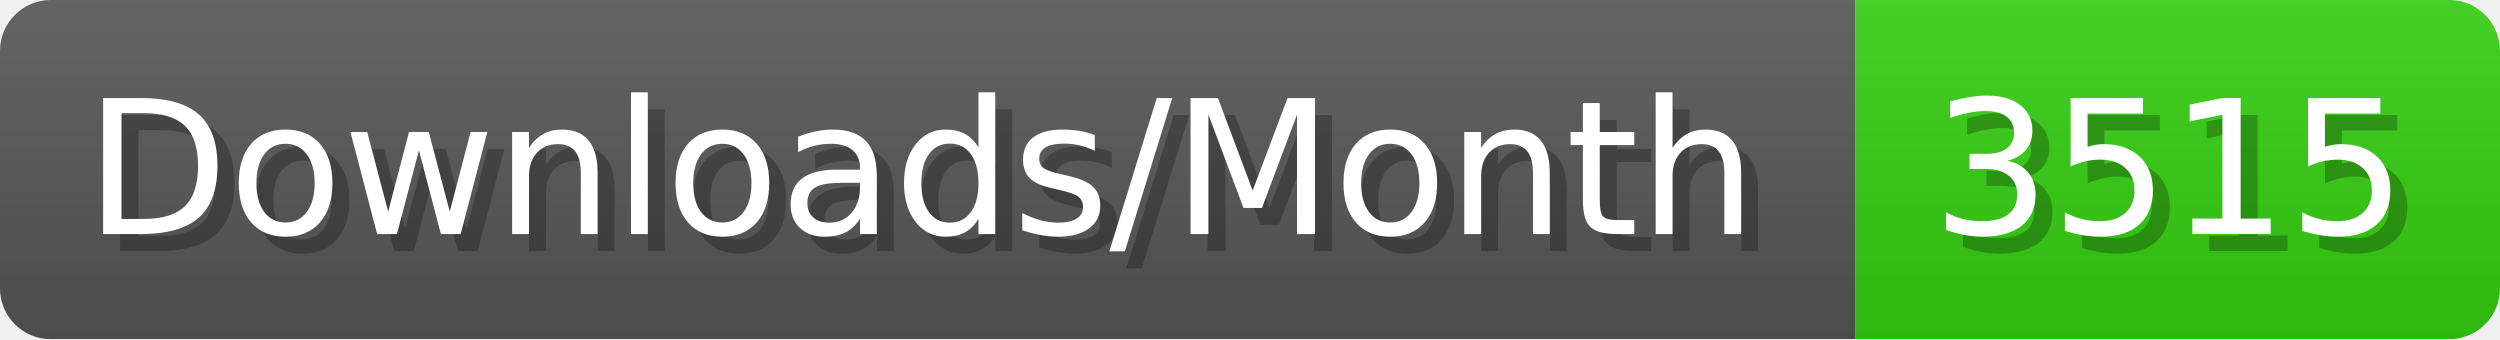
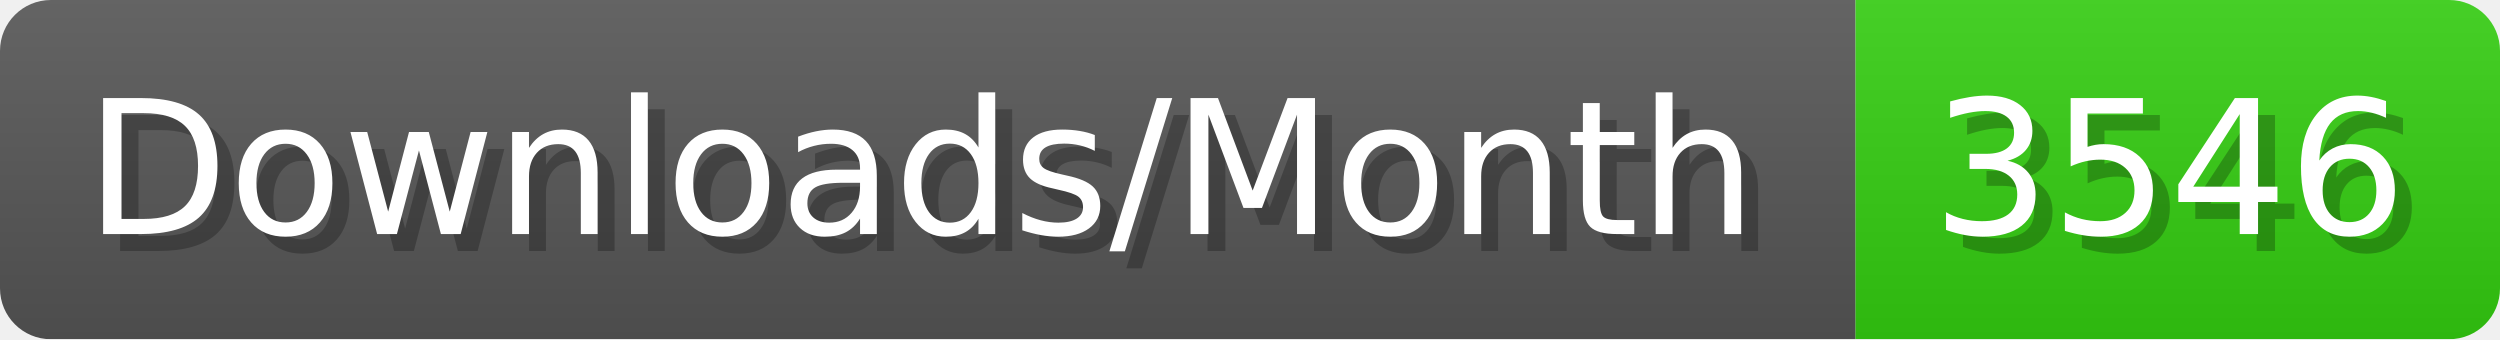
- <svg xmlns="http://www.w3.org/2000/svg" width="147.4" height="20" viewBox="0 0 1474 200" role="img" aria-label="Downloads/Month: 3515">
+ <svg xmlns="http://www.w3.org/2000/svg" width="147.4" height="20" viewBox="0 0 1474 200" role="img" aria-label="Downloads/Month: 3546">
  <linearGradient id="YlXUI" x2="0" y2="100%">
    <stop offset="0" stop-opacity=".1" stop-color="#EEE" />
    <stop offset="1" stop-opacity=".1" />
  </linearGradient>
  <mask id="JHhop">
    <rect width="1474" height="200" rx="30" fill="#FFF" />
  </mask>
  <g mask="url(#JHhop)">
    <rect width="1094" height="200" fill="#555" />
    <rect width="380" height="200" fill="#3C1" x="1094" />
    <rect width="1474" height="200" fill="url(#YlXUI)" />
  </g>
  <g aria-hidden="true" fill="#fff" text-anchor="start" font-family="Verdana,DejaVu Sans,sans-serif" font-size="110">
    <text x="60" y="148" textLength="994" fill="#000" opacity="0.25">Downloads/Month</text>
    <text x="50" y="138" textLength="994">Downloads/Month</text>
-     <text x="1149" y="148" textLength="280" fill="#000" opacity="0.25">3515</text>
-     <text x="1139" y="138" textLength="280">3515</text>
+     <text x="1149" y="148" textLength="280" fill="#000" opacity="0.25">3546</text>
+     <text x="1139" y="138" textLength="280">3546</text>
  </g>
</svg>
